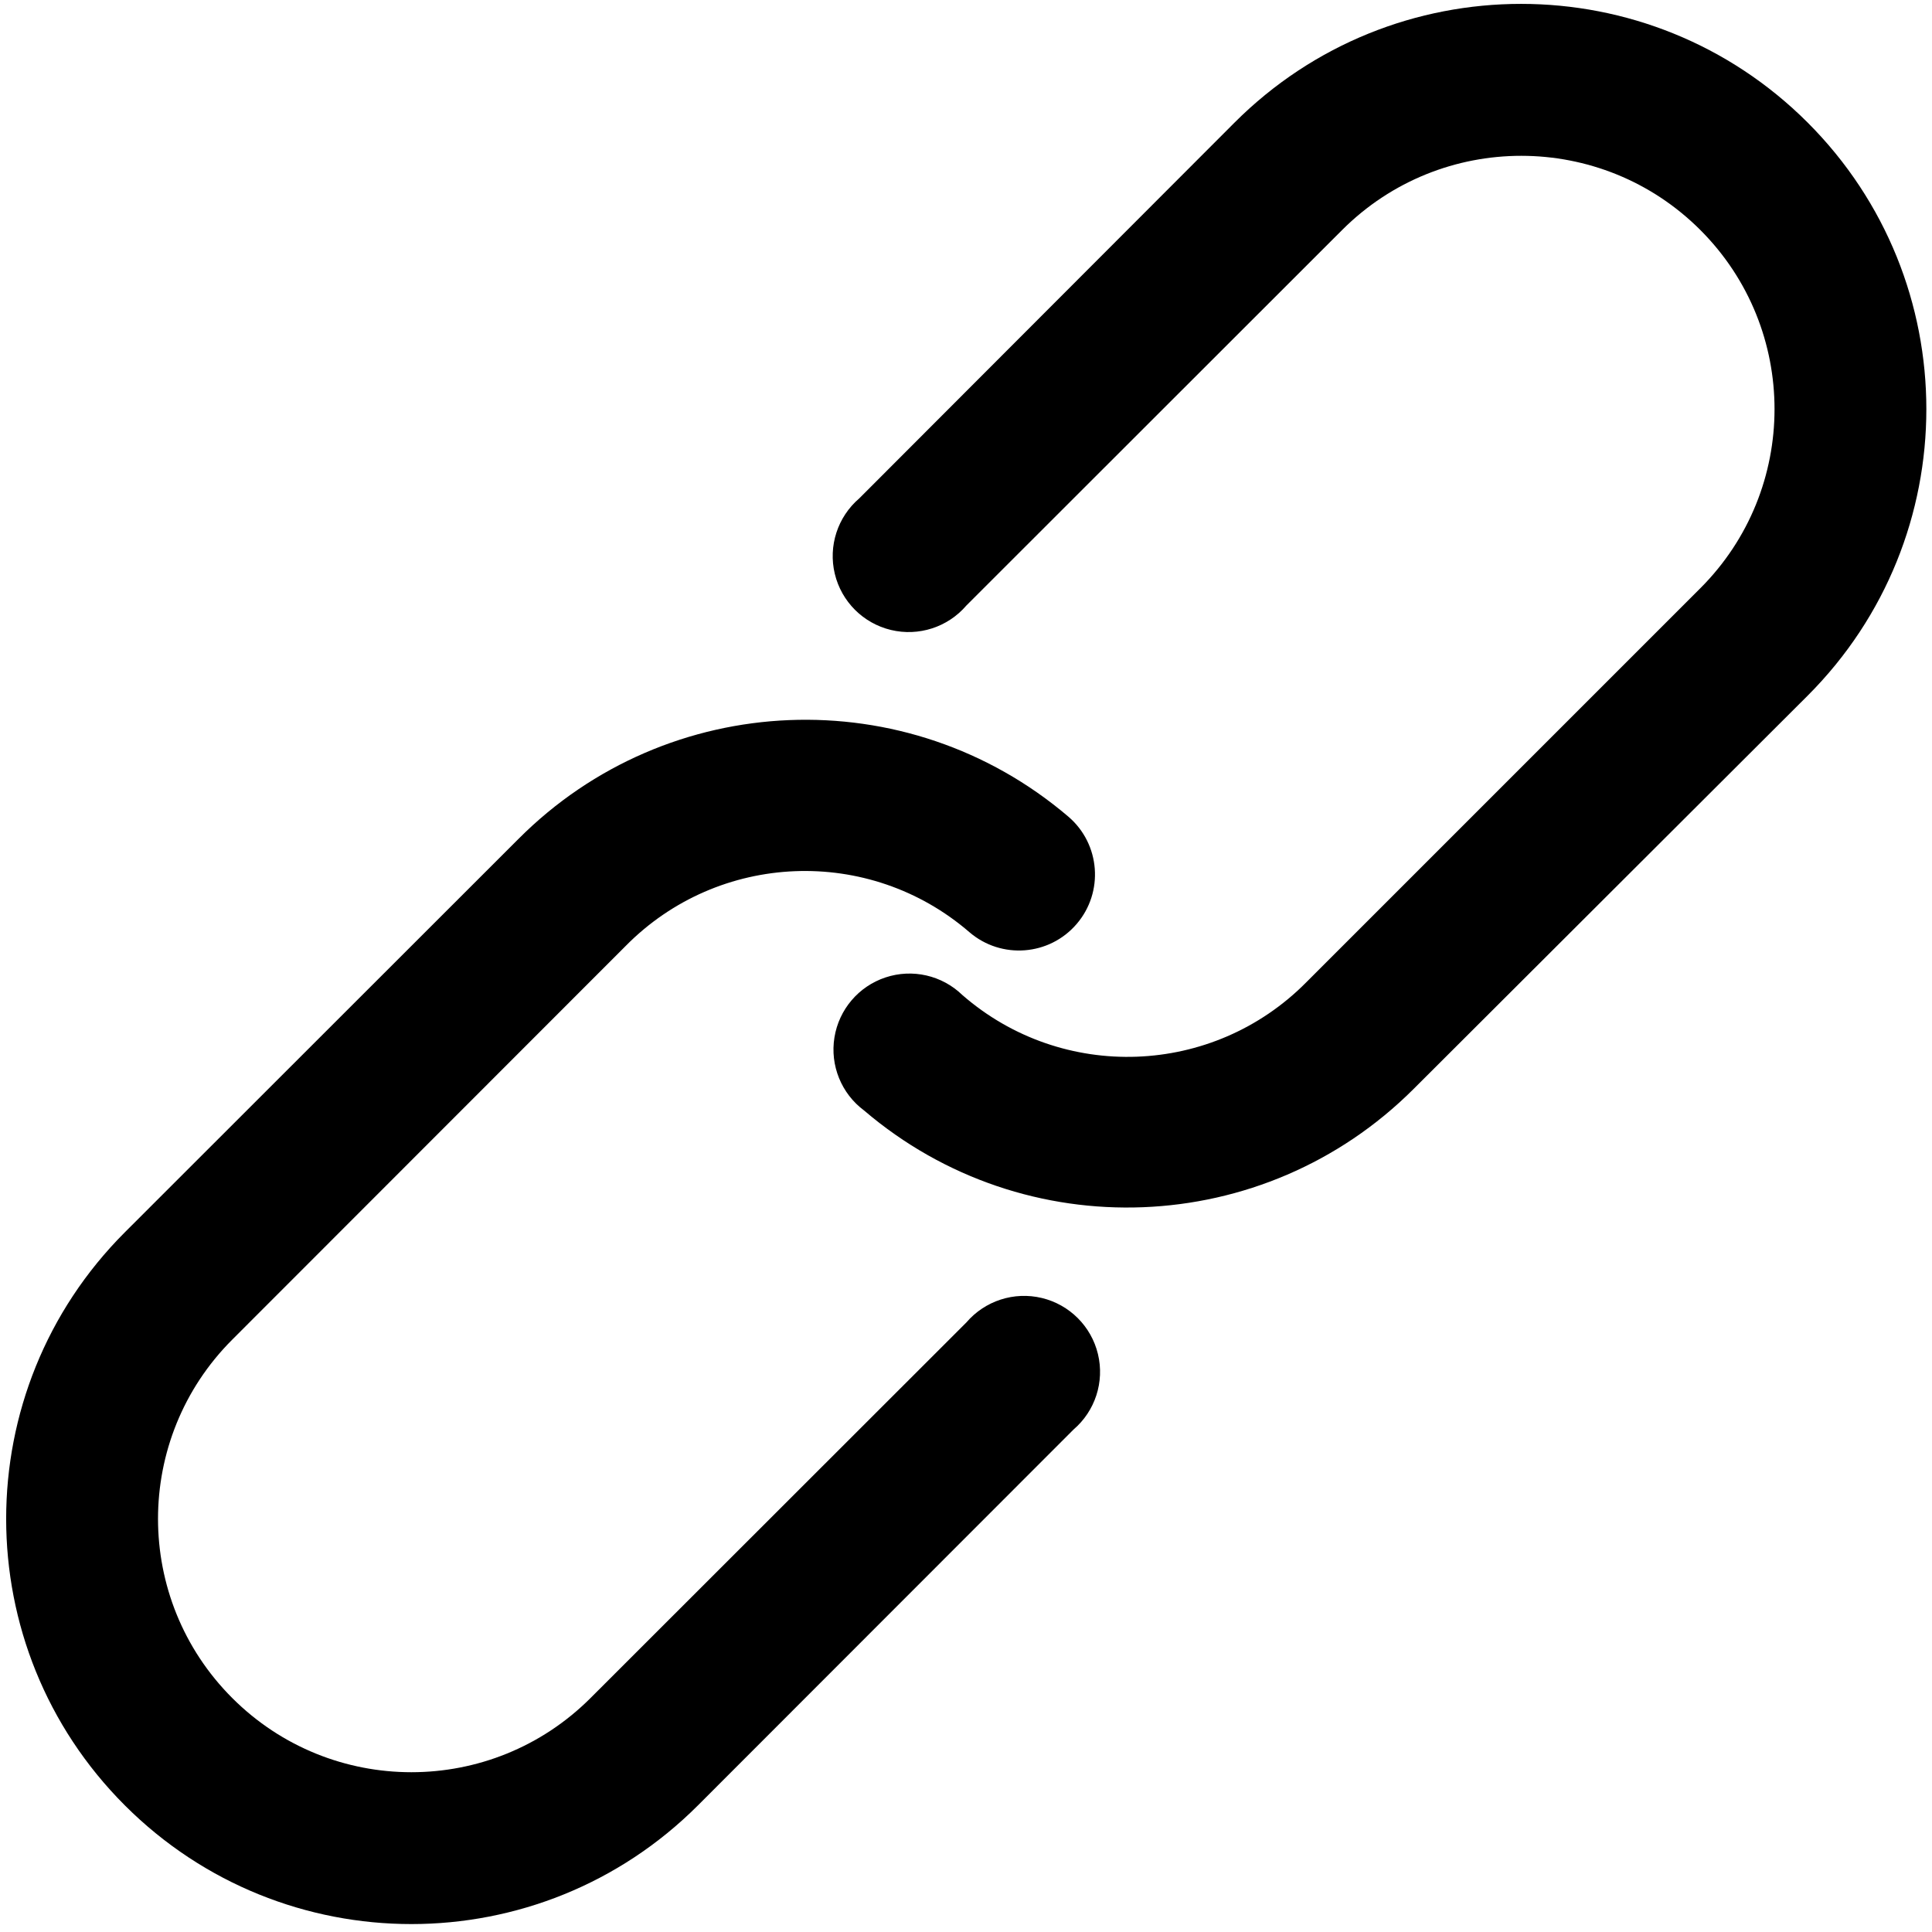
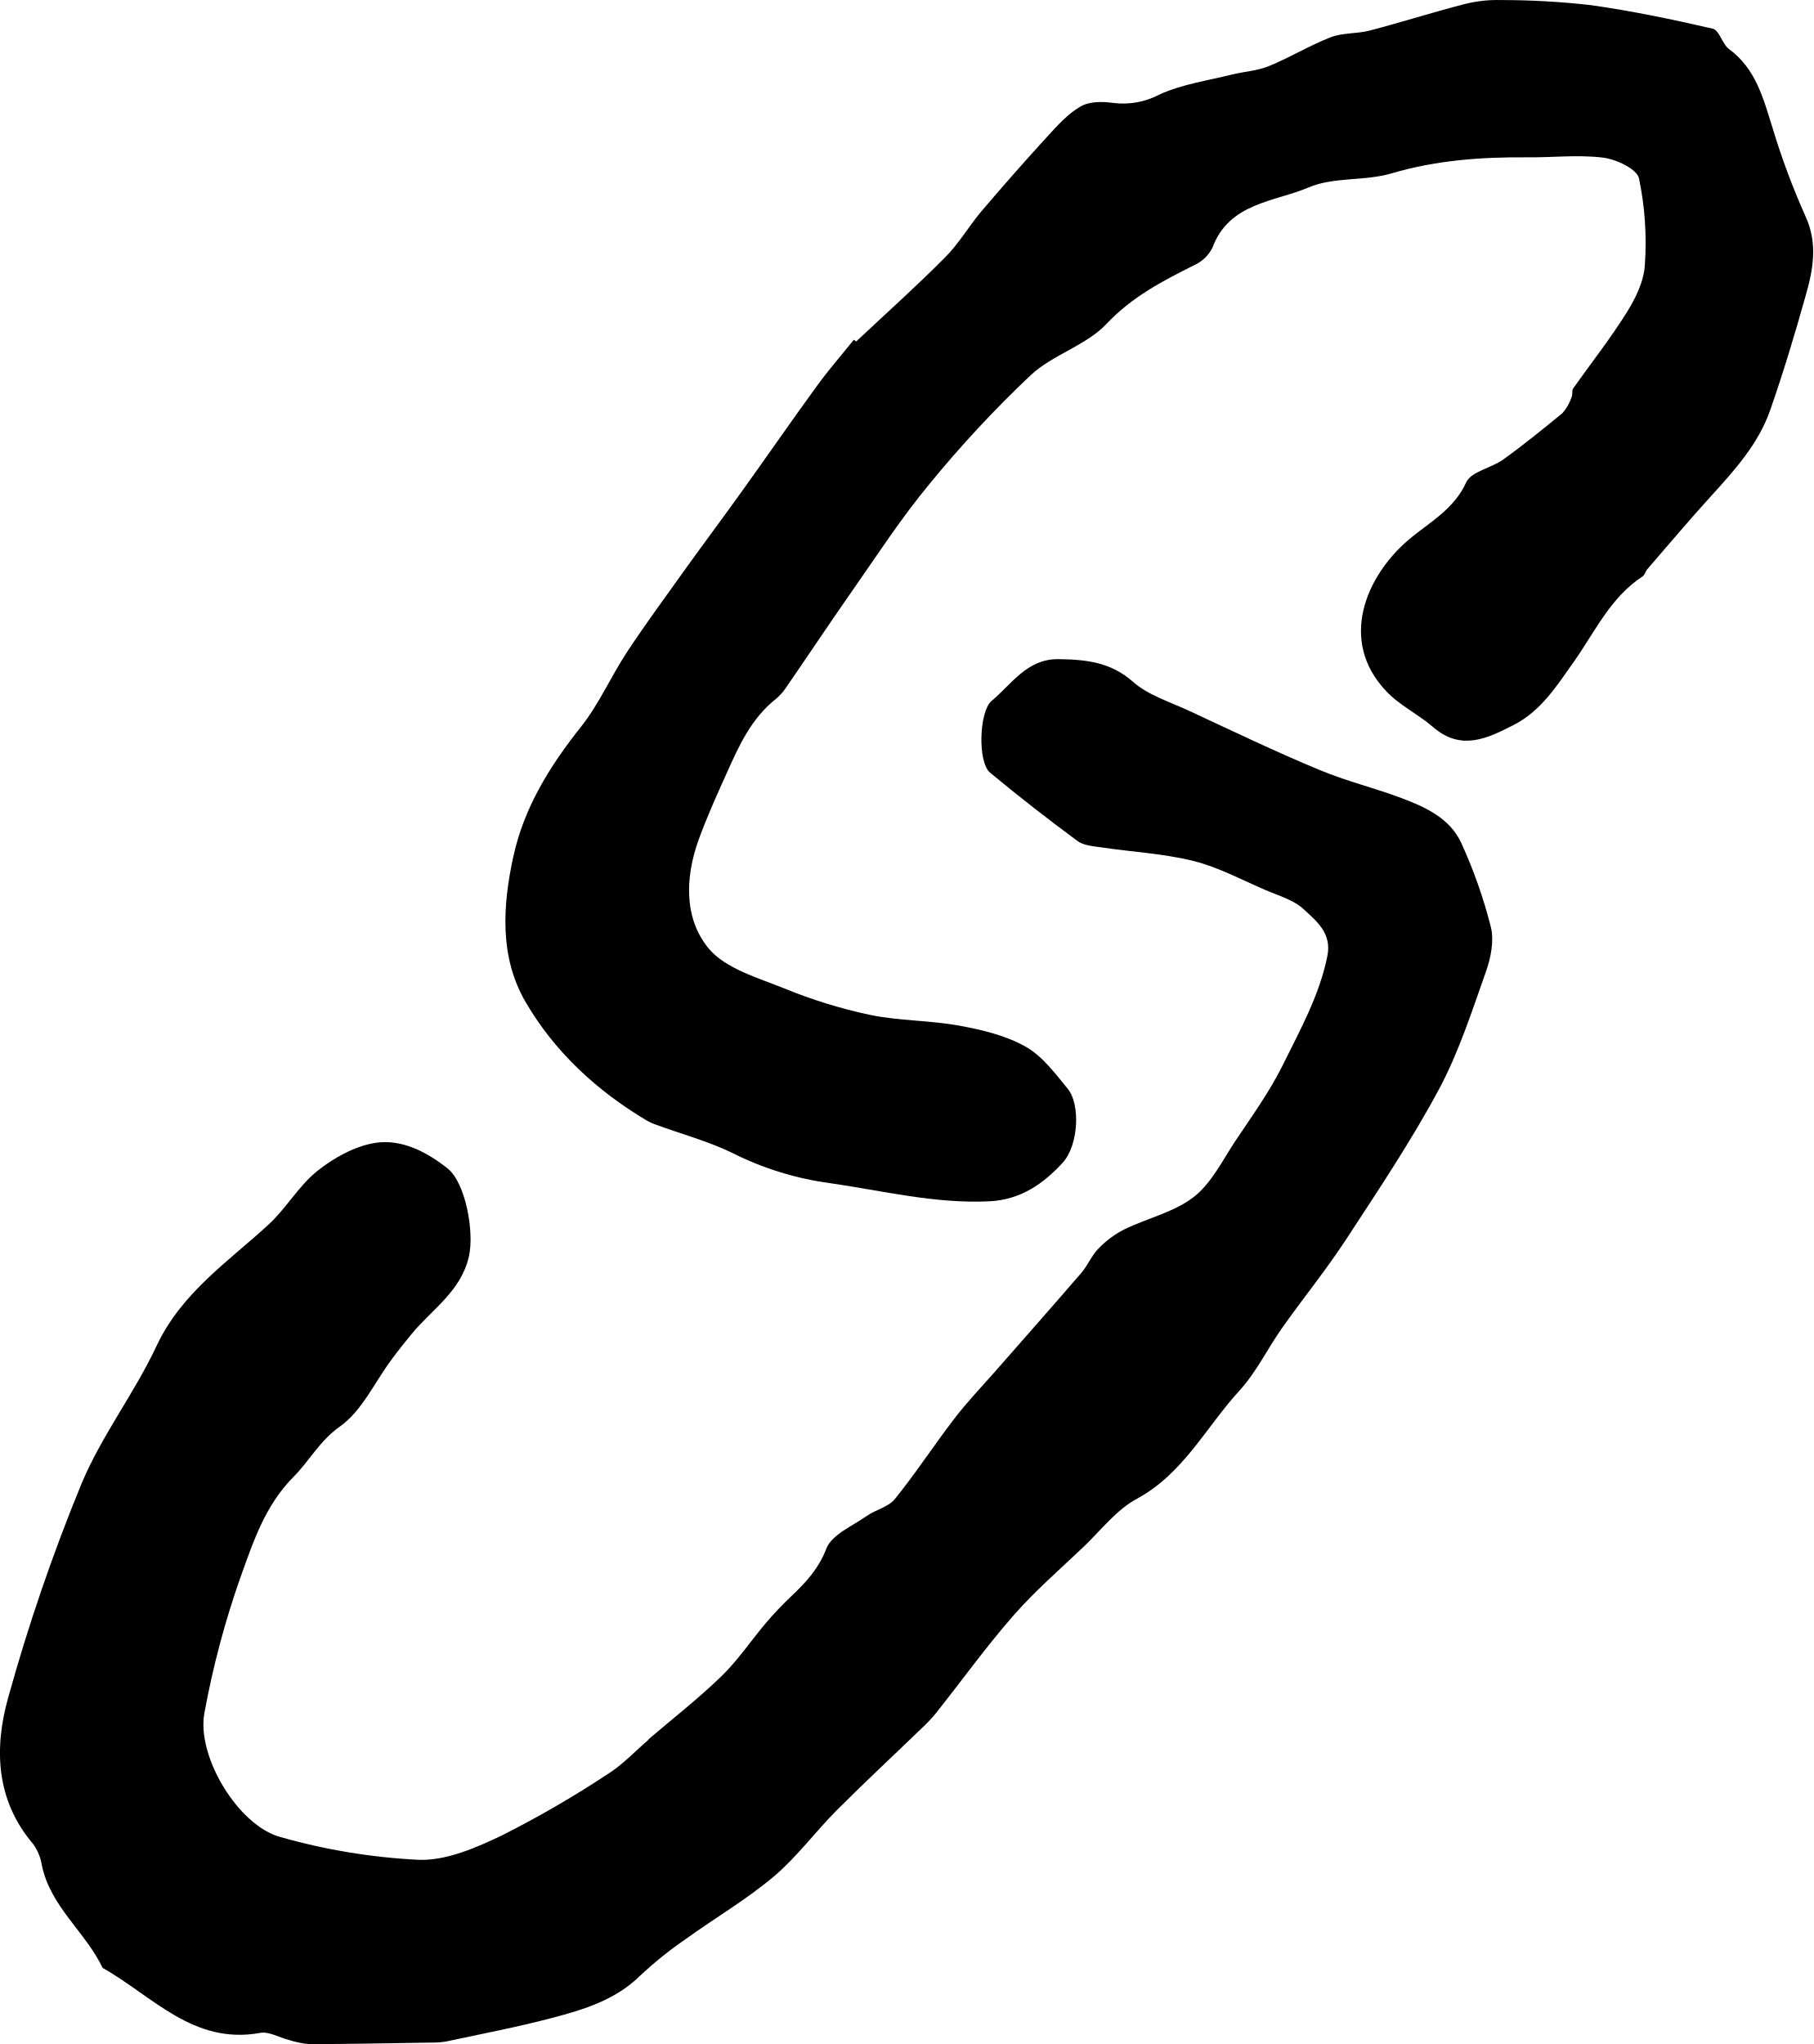
- <svg xmlns="http://www.w3.org/2000/svg" id="Layer_1" data-name="Layer 1" viewBox="0 0 76.29 76.29">
-   <path d="M27.56,71.29A16,16,0,1,1,4.93,48.66L20.47,33.13a16,16,0,0,1,21.72-.88,3,3,0,0,1-3.91,4.56,9.94,9.94,0,0,0-13.58.55L9.17,52.9A10,10,0,1,0,23.32,67.05L38.16,52.22a3,3,0,1,1,4.23,4.23ZM55.82,43a16,16,0,0,1-21.7.85A3,3,0,1,1,38,39.29a9.93,9.93,0,0,0,13.58-.5L67.14,23.23A10,10,0,1,0,53,9.08L38.16,23.91a3,3,0,1,1-4.23-4.23L48.75,4.84A16,16,0,1,1,71.38,27.47Z" />
+ <svg xmlns="http://www.w3.org/2000/svg" id="Layer_1" data-name="Layer 1" viewBox="0 0 355.95 401.2">
+   <g>
+     <path d="M161.35,343c4.8-4.1,9.82-8,14.34-12.39,3.28-3.18,5.86-7.07,8.83-10.57a67.85,67.85,0,0,1,4.93-5.18c2.84-2.7,5.32-5.34,6.85-9.32,1.06-2.74,5.08-4.4,7.89-6.38,1.78-1.25,4.3-1.78,5.58-3.37,4.1-5.08,7.68-10.58,11.66-15.76,2.5-3.26,5.36-6.24,8.07-9.33,5.62-6.42,11.29-12.81,16.86-19.28,1.26-1.46,2-3.39,3.35-4.76a19,19,0,0,1,5.07-3.77c4.52-2.2,9.75-3.36,13.61-6.34,3.49-2.69,5.65-7.17,8.19-11,3.25-4.88,6.74-9.68,9.32-14.91,3.4-6.91,7.22-13.71,8.76-21.44.9-4.49-2.19-6.87-4.72-9.21-2-1.81-4.88-2.61-7.43-3.71-4.67-2-9.24-4.48-14.12-5.7-5.86-1.46-12-1.77-18-2.66-1.63-.24-3.54-.35-4.78-1.26-5.84-4.31-11.58-8.78-17.17-13.42-2.47-2.05-2.15-12,.29-14.07,4-3.37,7-8.29,13.14-8.21,5.32.07,10.2.54,14.62,4.44,3,2.65,7.24,3.94,11,5.69,8.47,3.94,16.91,8,25.53,11.58,5.24,2.2,10.83,3.55,16.16,5.55,4.75,1.78,9.56,4,11.77,8.84a96.31,96.31,0,0,1,5.8,16.48c.66,2.66,0,6-.93,8.66-2.79,7.86-5.36,15.92-9.28,23.23-5.47,10.18-11.94,19.84-18.28,29.53-3.88,5.93-8.38,11.46-12.48,17.26-2.87,4.06-5.07,8.69-8.39,12.32-6.56,7.16-11,16.27-20.09,21.2-4,2.14-7,6.08-10.33,9.29-4.69,4.47-9.63,8.74-13.89,13.59-5.38,6.14-10.17,12.8-15.25,19.21a32,32,0,0,1-2.9,3.06c-5.53,5.34-11.16,10.57-16.58,16-4.21,4.23-7.8,9.14-12.34,13-5.42,4.55-11.61,8.18-17.37,12.33a75.27,75.27,0,0,0-8.87,7.13c-4.86,4.78-11,6.65-17.27,8.3-6.86,1.81-13.86,3.14-20.8,4.63a15.06,15.06,0,0,1-2.91.22c-8,.13-15.93.28-23.89.31a17.46,17.46,0,0,1-4.09-.82c-1.9-.47-3.91-1.71-5.65-1.39C72,403,64,393.33,54.23,387.85c-3.36-7.05-10.22-12-11.92-20.08a9.74,9.74,0,0,0-1.72-4.24c-7.35-8.61-7.68-18.8-4.92-28.68A370.28,370.28,0,0,1,50,293c3.92-9.48,10.42-17.87,14.8-27.21,4.9-10.45,14-16.5,22-23.85,3.48-3.2,5.91-7.59,9.56-10.51,3.24-2.59,7.36-4.88,11.37-5.52,5.16-.81,10.07,1.73,14.2,5,3.59,2.87,5.29,12.54,4.2,17.3-1.58,6.9-7.29,10.37-11.3,15.27-1.32,1.61-2.62,3.24-3.86,4.92-3.33,4.48-5.83,10.11-10.15,13.17-4.06,2.87-6,6.78-9.13,9.9C86.13,297.1,83.88,304,81.42,310.8a173.64,173.64,0,0,0-7.21,27c-1.6,8.48,6.61,22.12,14.93,24.36a121.09,121.09,0,0,0,27.16,4.47c5.42.18,11.24-2.37,16.35-4.81a206,206,0,0,0,20.7-12c2.95-1.85,5.4-4.5,8.07-6.79Z" transform="translate(-34.08 -1.58)" />
+     <path d="M202.15,68.61C208,63.12,214,57.75,219.64,52.07c2.65-2.66,4.59-6,7-8.9q6.37-7.49,13-14.75c2-2.18,4.06-4.49,6.56-5.94,1.71-1,4.29-1,6.38-.7a15.26,15.26,0,0,0,9.14-1.66c4.37-2,9.37-2.7,14.12-3.89,2.44-.61,5-.73,7.33-1.67,4.12-1.68,8-4.06,12.11-5.66,2.38-.92,5.18-.67,7.69-1.32C309.2,5.95,315.31,4,321.51,2.4a26.48,26.48,0,0,1,7.22-.81,155.9,155.9,0,0,1,17.67,1c8,1.13,16,2.79,23.91,4.62,1.29.3,1.85,3,3.19,4,5.29,3.88,6.73,9.7,8.55,15.48A144.84,144.84,0,0,0,388.5,44c2.5,5.42,1.5,10.59,0,15.78-2.11,7.52-4.36,15-6.94,22.37-2.3,6.54-6.89,11.65-11.5,16.71-4.31,4.73-8.43,9.63-12.61,14.46-.36.42-.49,1.13-.91,1.4-6.33,4.11-9.39,10.95-13.52,16.78-3.38,4.77-6.41,9.6-11.74,12.35-5.18,2.66-10.36,5.22-15.89.43-2.89-2.51-6.54-4.23-9.15-7-9.47-9.93-4-22.6,4.29-29.69,4-3.42,8.93-5.93,11.38-11.34,1-2.14,4.92-2.79,7.26-4.47,4-2.87,7.84-6,11.63-9.11a9,9,0,0,0,1.81-3.17c.23-.48,0-1.23.28-1.64,3.52-5,7.33-9.81,10.56-15,1.74-2.78,3.35-6.11,3.53-9.27a61.89,61.89,0,0,0-1.15-17c-.42-1.85-4.47-3.75-7.06-4.07-4.93-.61-10,0-15-.06-9-.07-17.81.58-26.55,3.16-5.22,1.54-11.3.65-16.19,2.73-6.77,2.88-15.66,3-18.93,11.84a7.42,7.42,0,0,1-3.57,3.43c-6.25,3.12-12.22,6.22-17.25,11.55-4,4.23-10.49,6-14.81,10a226.27,226.27,0,0,0-20,21.5c-5.5,6.63-10.22,13.92-15.17,21-4.39,6.27-8.62,12.65-13,19a10.16,10.16,0,0,1-2,2.18c-4.69,3.74-7.11,9-9.45,14.24-2,4.43-4,8.84-5.65,13.39-2.63,7.34-2.85,15.36,1.95,21.21,3.3,4,9.66,5.79,14.92,7.91a98.35,98.35,0,0,0,16.78,5.18c5.75,1.19,11.76,1.06,17.55,2.12,4.46.81,9.11,1.92,13,4.11,3.29,1.85,5.82,5.26,8.3,8.3s2.14,11-1,14.49c-3.82,4.14-8.24,7.29-14.49,7.58-10.69.49-20.86-2.09-31.26-3.58a60.6,60.6,0,0,1-18.84-5.78c-4.83-2.4-10.15-3.81-15.25-5.68a11.36,11.36,0,0,1-1.91-.88c-9.75-5.81-18-13.45-23.65-23.13-5.2-8.85-4.56-19-2.43-28.7,2.1-9.57,7.14-17.69,13.23-25.35,3.58-4.5,5.92-9.95,9.11-14.78,3.7-5.6,7.68-11,11.59-16.47,3.66-5.1,7.43-10.13,11.08-15.23,4.87-6.79,9.62-13.67,14.54-20.43,2.28-3.14,4.84-6.07,7.27-9.1Z" transform="translate(-34.08 -1.58)" />
+   </g>
</svg>
